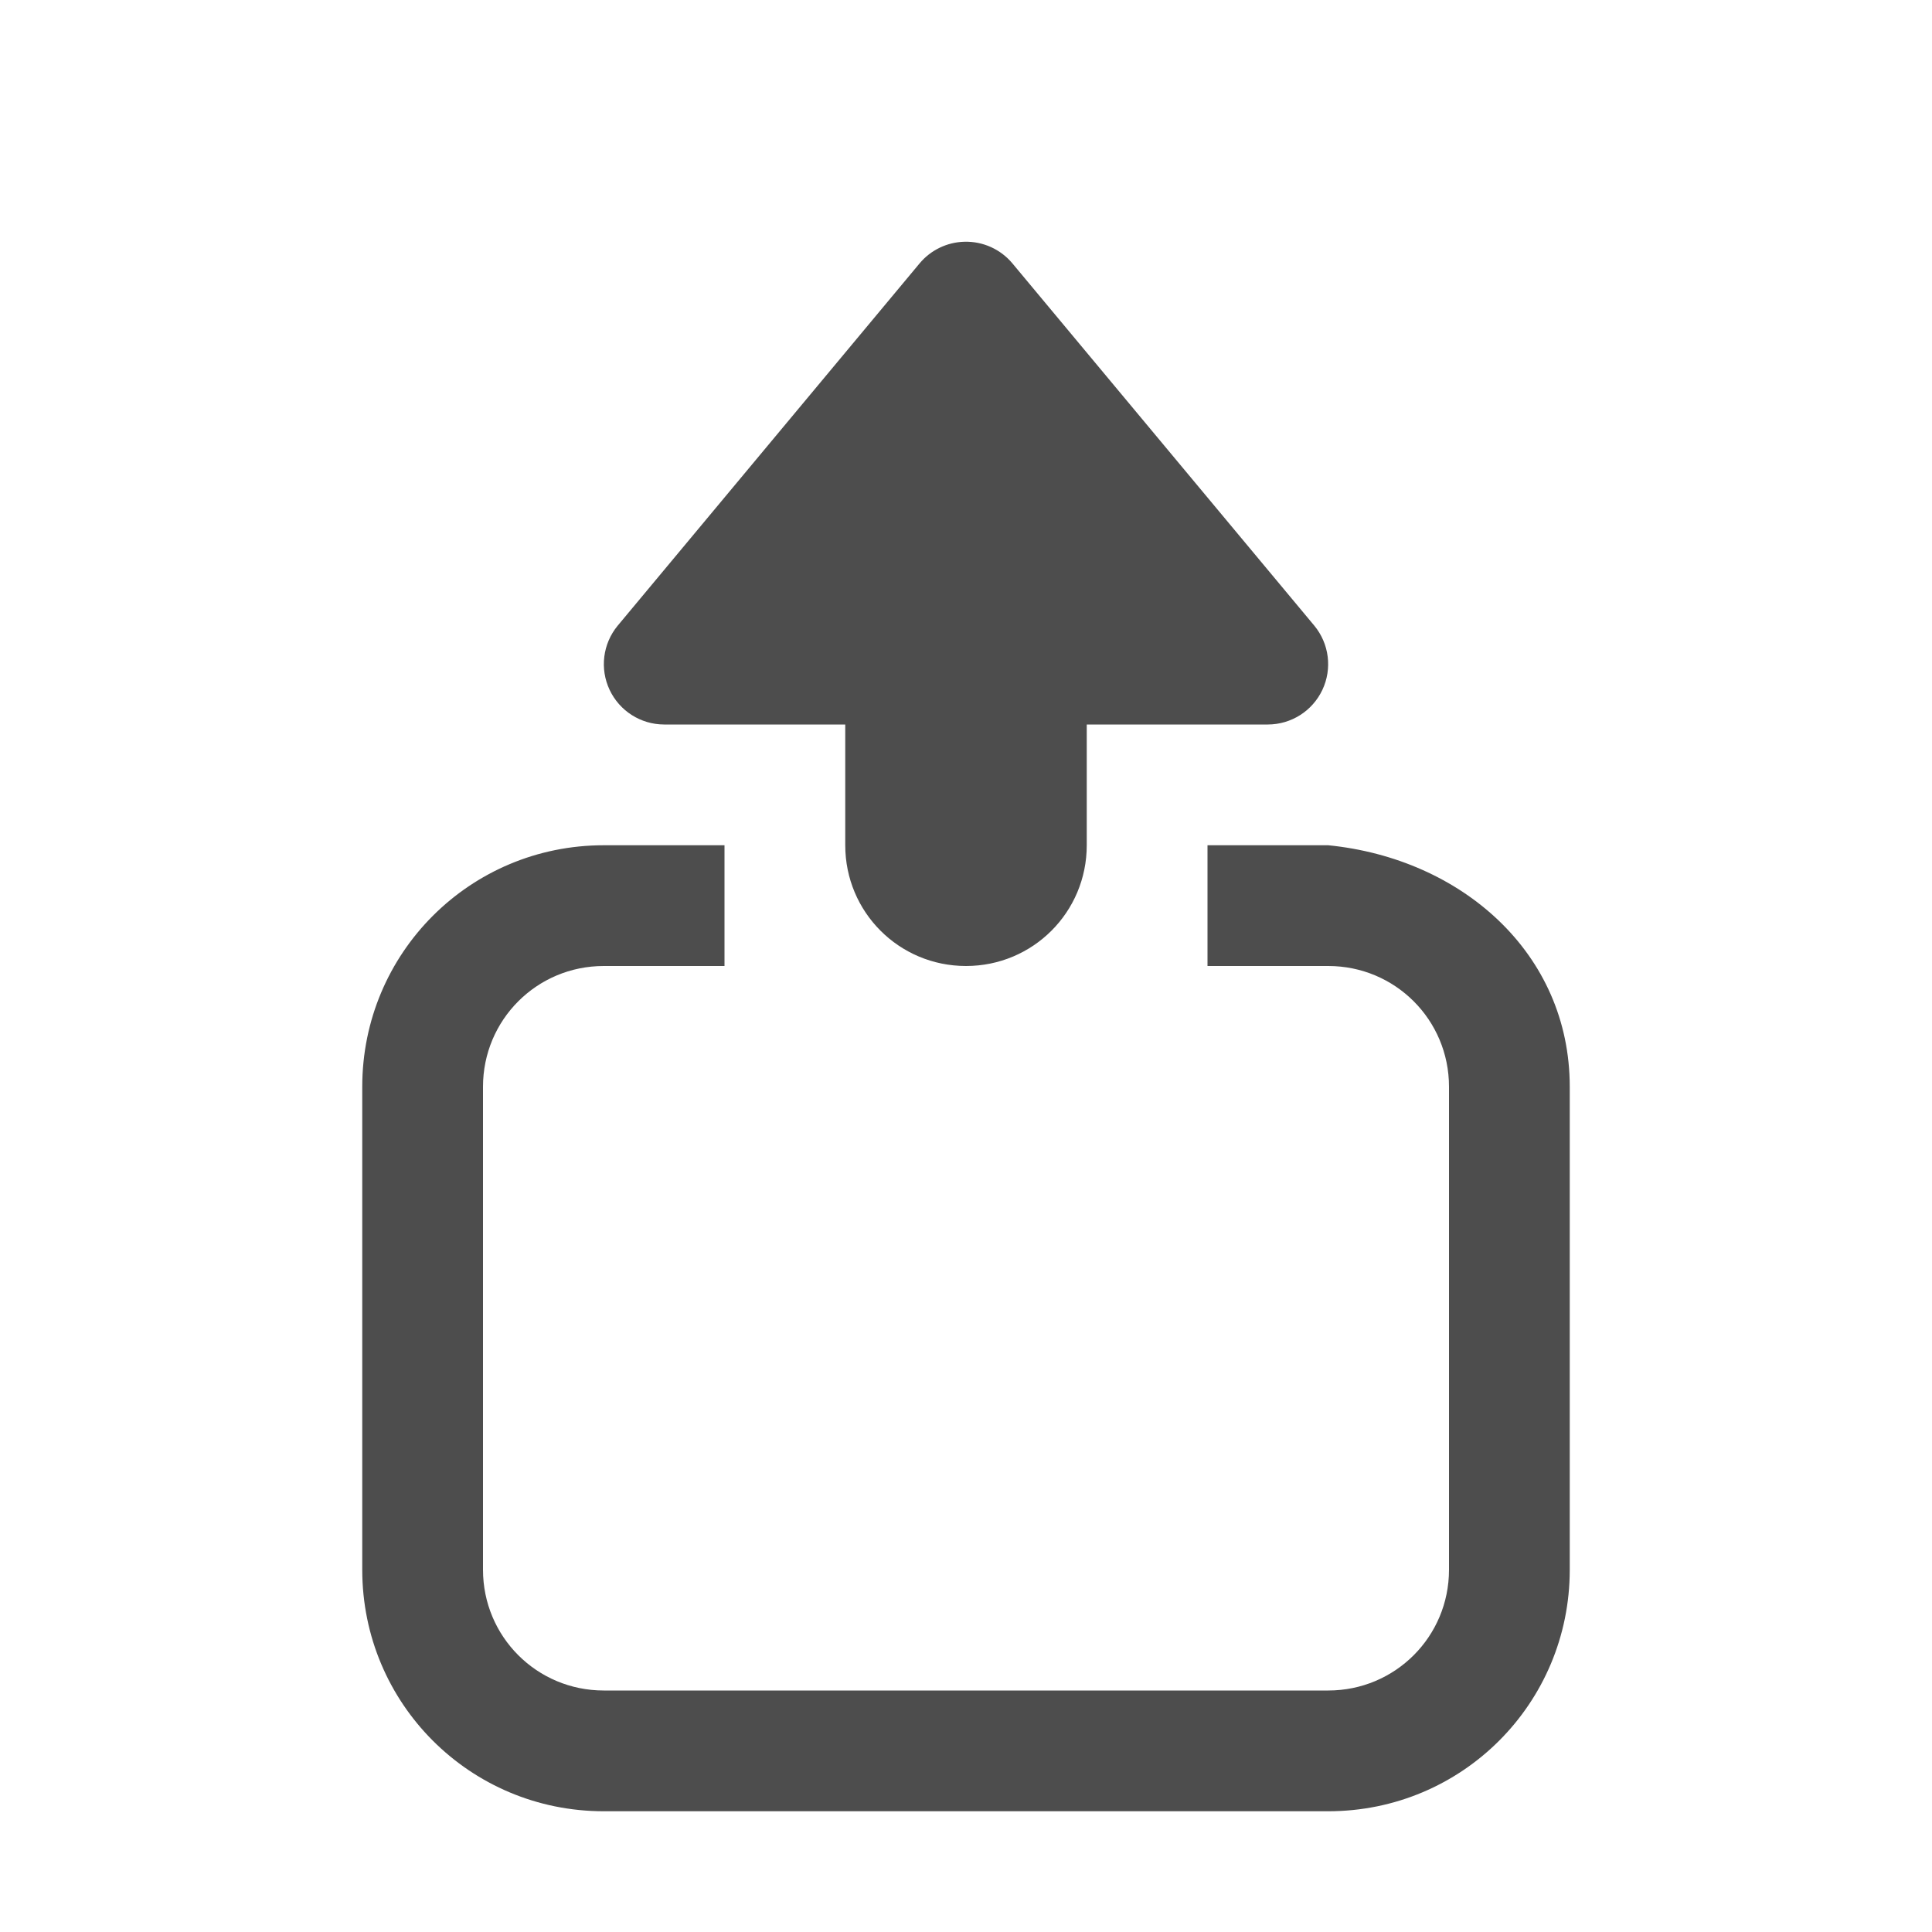
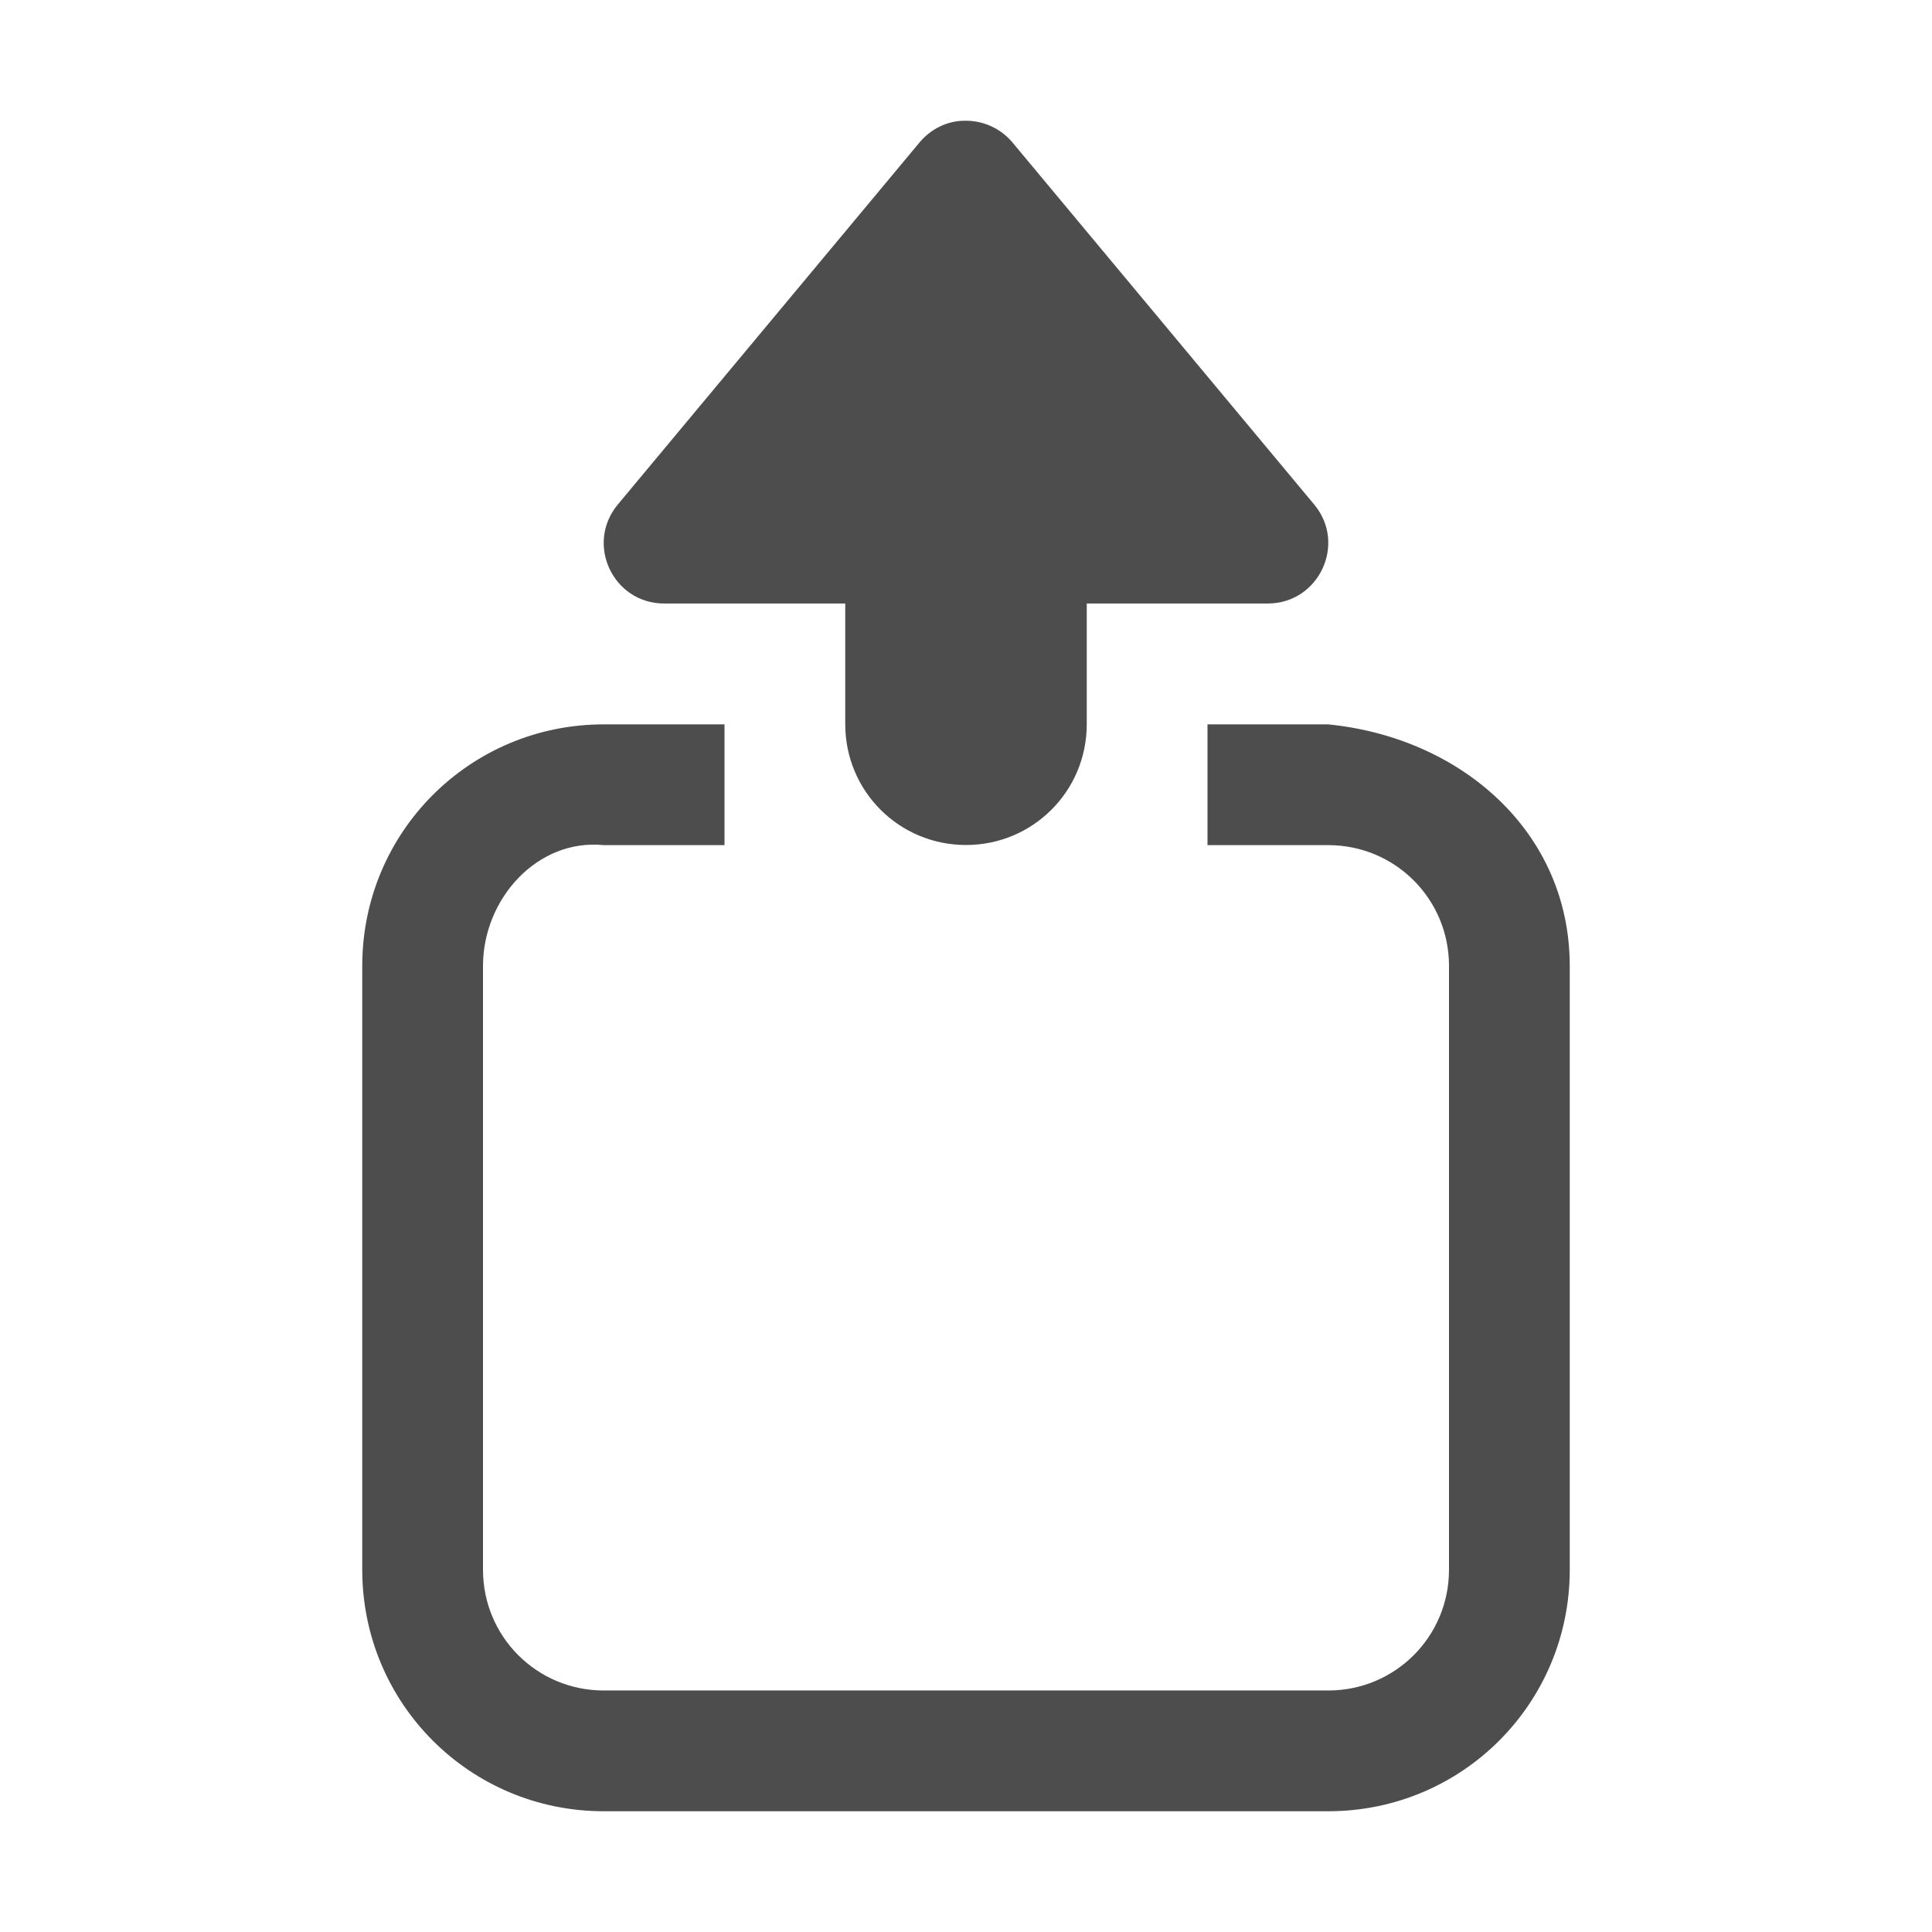
<svg xmlns="http://www.w3.org/2000/svg" width="16" height="16" viewBox="0 0 16 16" id="svg2" version="1.1">
  <defs id="defs3051">
    <style type="text/css" id="current-color-scheme">
      .ColorScheme-Text {
        color:#4d4d4d;
      }
      </style>
  </defs>
  <g id="layer1" transform="translate(-3,-1033.362)">
-     <path style="fill:currentColor;fill-opacity:1;stroke:none" class="ColorScheme-Text" d="M 7.988 2.002 A 0.5 0.5 0 0 0 7.615 2.182 L 5.115 5.182 A 0.5 0.5 0 0 0 5.5 6 L 7 6 L 7 7 C 7 7.554 7.446 8 8 8 C 8.554 8 9 7.554 9 7 L 9 6 L 10.5 6 A 0.5 0.5 0 0 0 10.885 5.182 L 8.385 2.182 A 0.5 0.5 0 0 0 7.988 2.002 z M 5 7 C 3.892 7 3 7.892 3 9 L 3 13 C 3 14.108 3.892 15 5 15 L 11 15 C 12.108 15 13 14.108 13 13 L 13 9 C 13 7.892 12.103 7.11 11 7 L 10 7 L 10 8 L 11 8 C 11.554 8 12 8.446 12 9 L 12 13 C 12 13.554 11.554 14 11 14 L 5 14 C 4.446 14 4 13.554 4 13 L 4 9 C 4 8.446 4.446 8 5 8 L 6 8 L 6 7 L 5 7 z " transform="translate(3,1033.362)" id="rect829" />
+     <path style="fill:currentColor;fill-opacity:1;stroke:none" class="ColorScheme-Text" d="m 10.988,1034.362 c -0.144,0 -0.281,0.069 -0.373,0.18 l -2.5,3 c -0.269,0.326 -0.038,0.818 0.385,0.818 H 10 v 1 c 0,0.554 0.446,1 1,1 0.554,0 1,-0.446 1,-1 v -1 h 1.5 c 0.422,-7e-4 0.654,-0.493 0.385,-0.818 l -2.5,-3 c -0.098,-0.117 -0.244,-0.183 -0.396,-0.18 z M 8,1039.361 c -1.108,0 -2,0.892 -2,2 v 5.001 c 0,1.108 0.892,2 2,2 h 6 c 1.108,0 2,-0.892 2,-2 v -5.001 c 0,-1.108 -0.897,-1.89 -2,-2 h -1 v 1 h 1 c 0.554,0 1,0.446 1,1 v 5.001 c 0,0.554 -0.446,1 -1,1 H 8 c -0.554,0 -1,-0.446 -1,-1 v -5.001 c 0,-0.554 0.449,-1.055 1,-1 h 1 v -1 z" id="rect829" />
  </g>
</svg>
